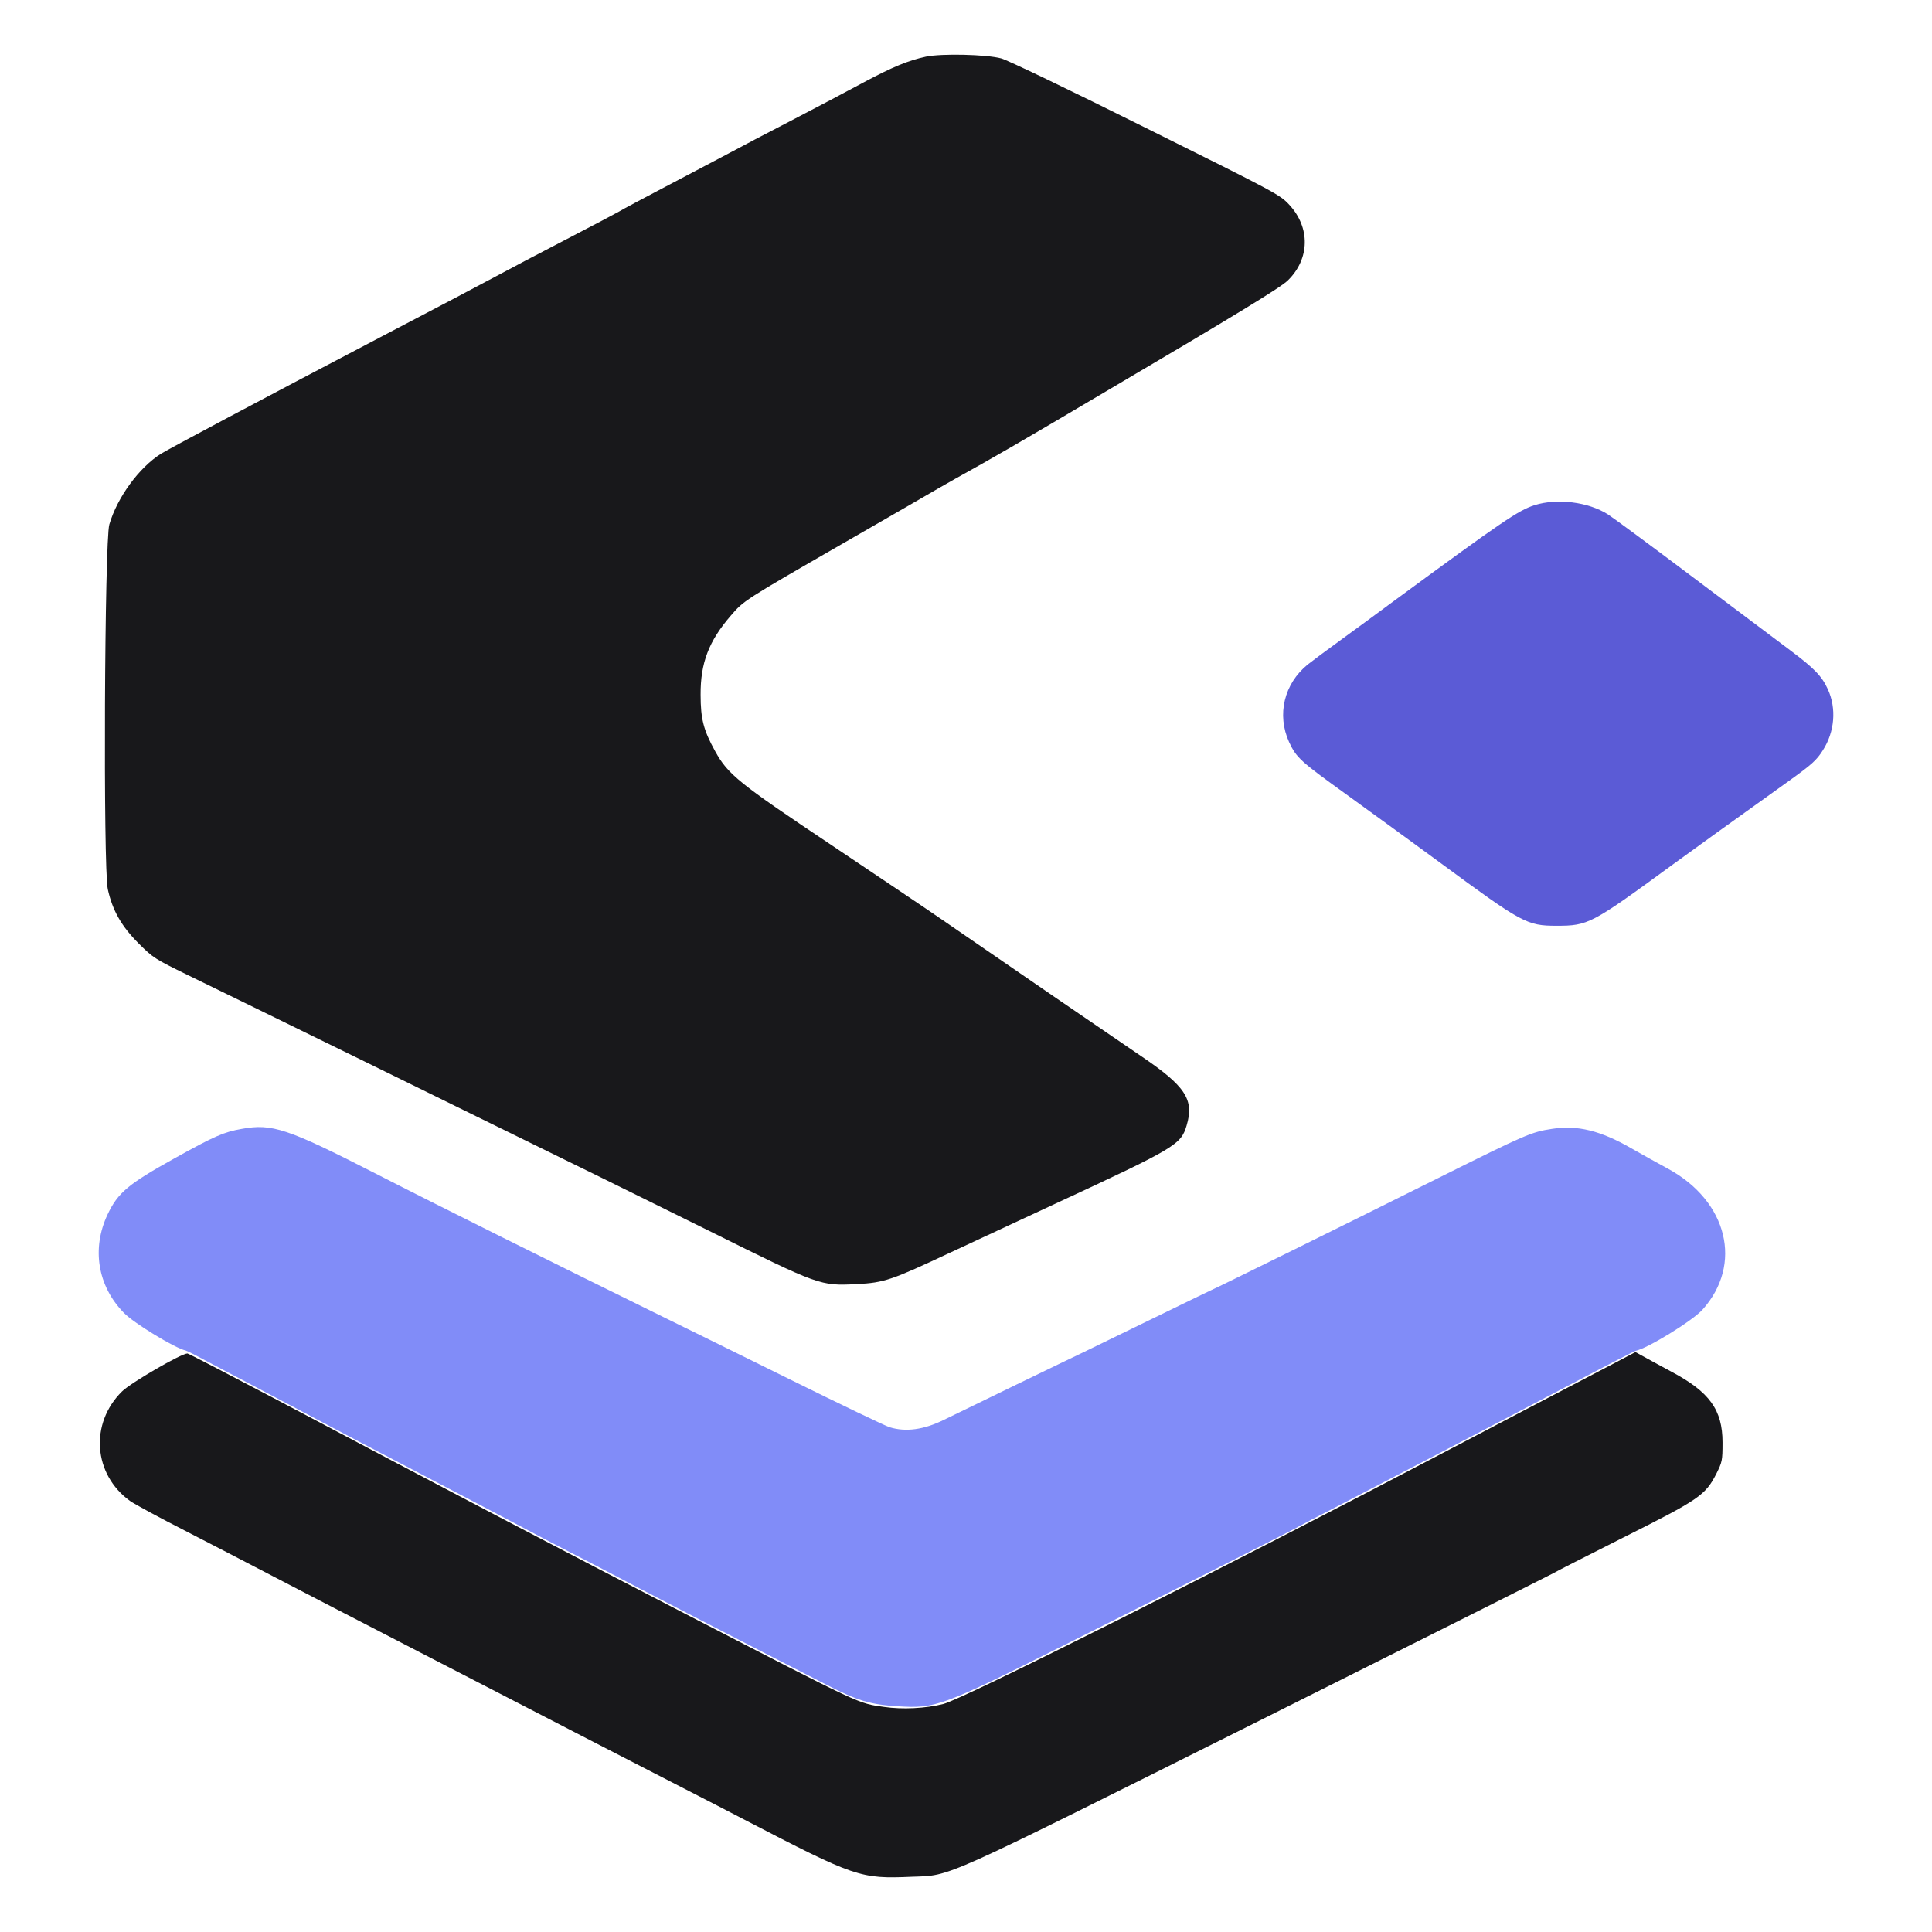
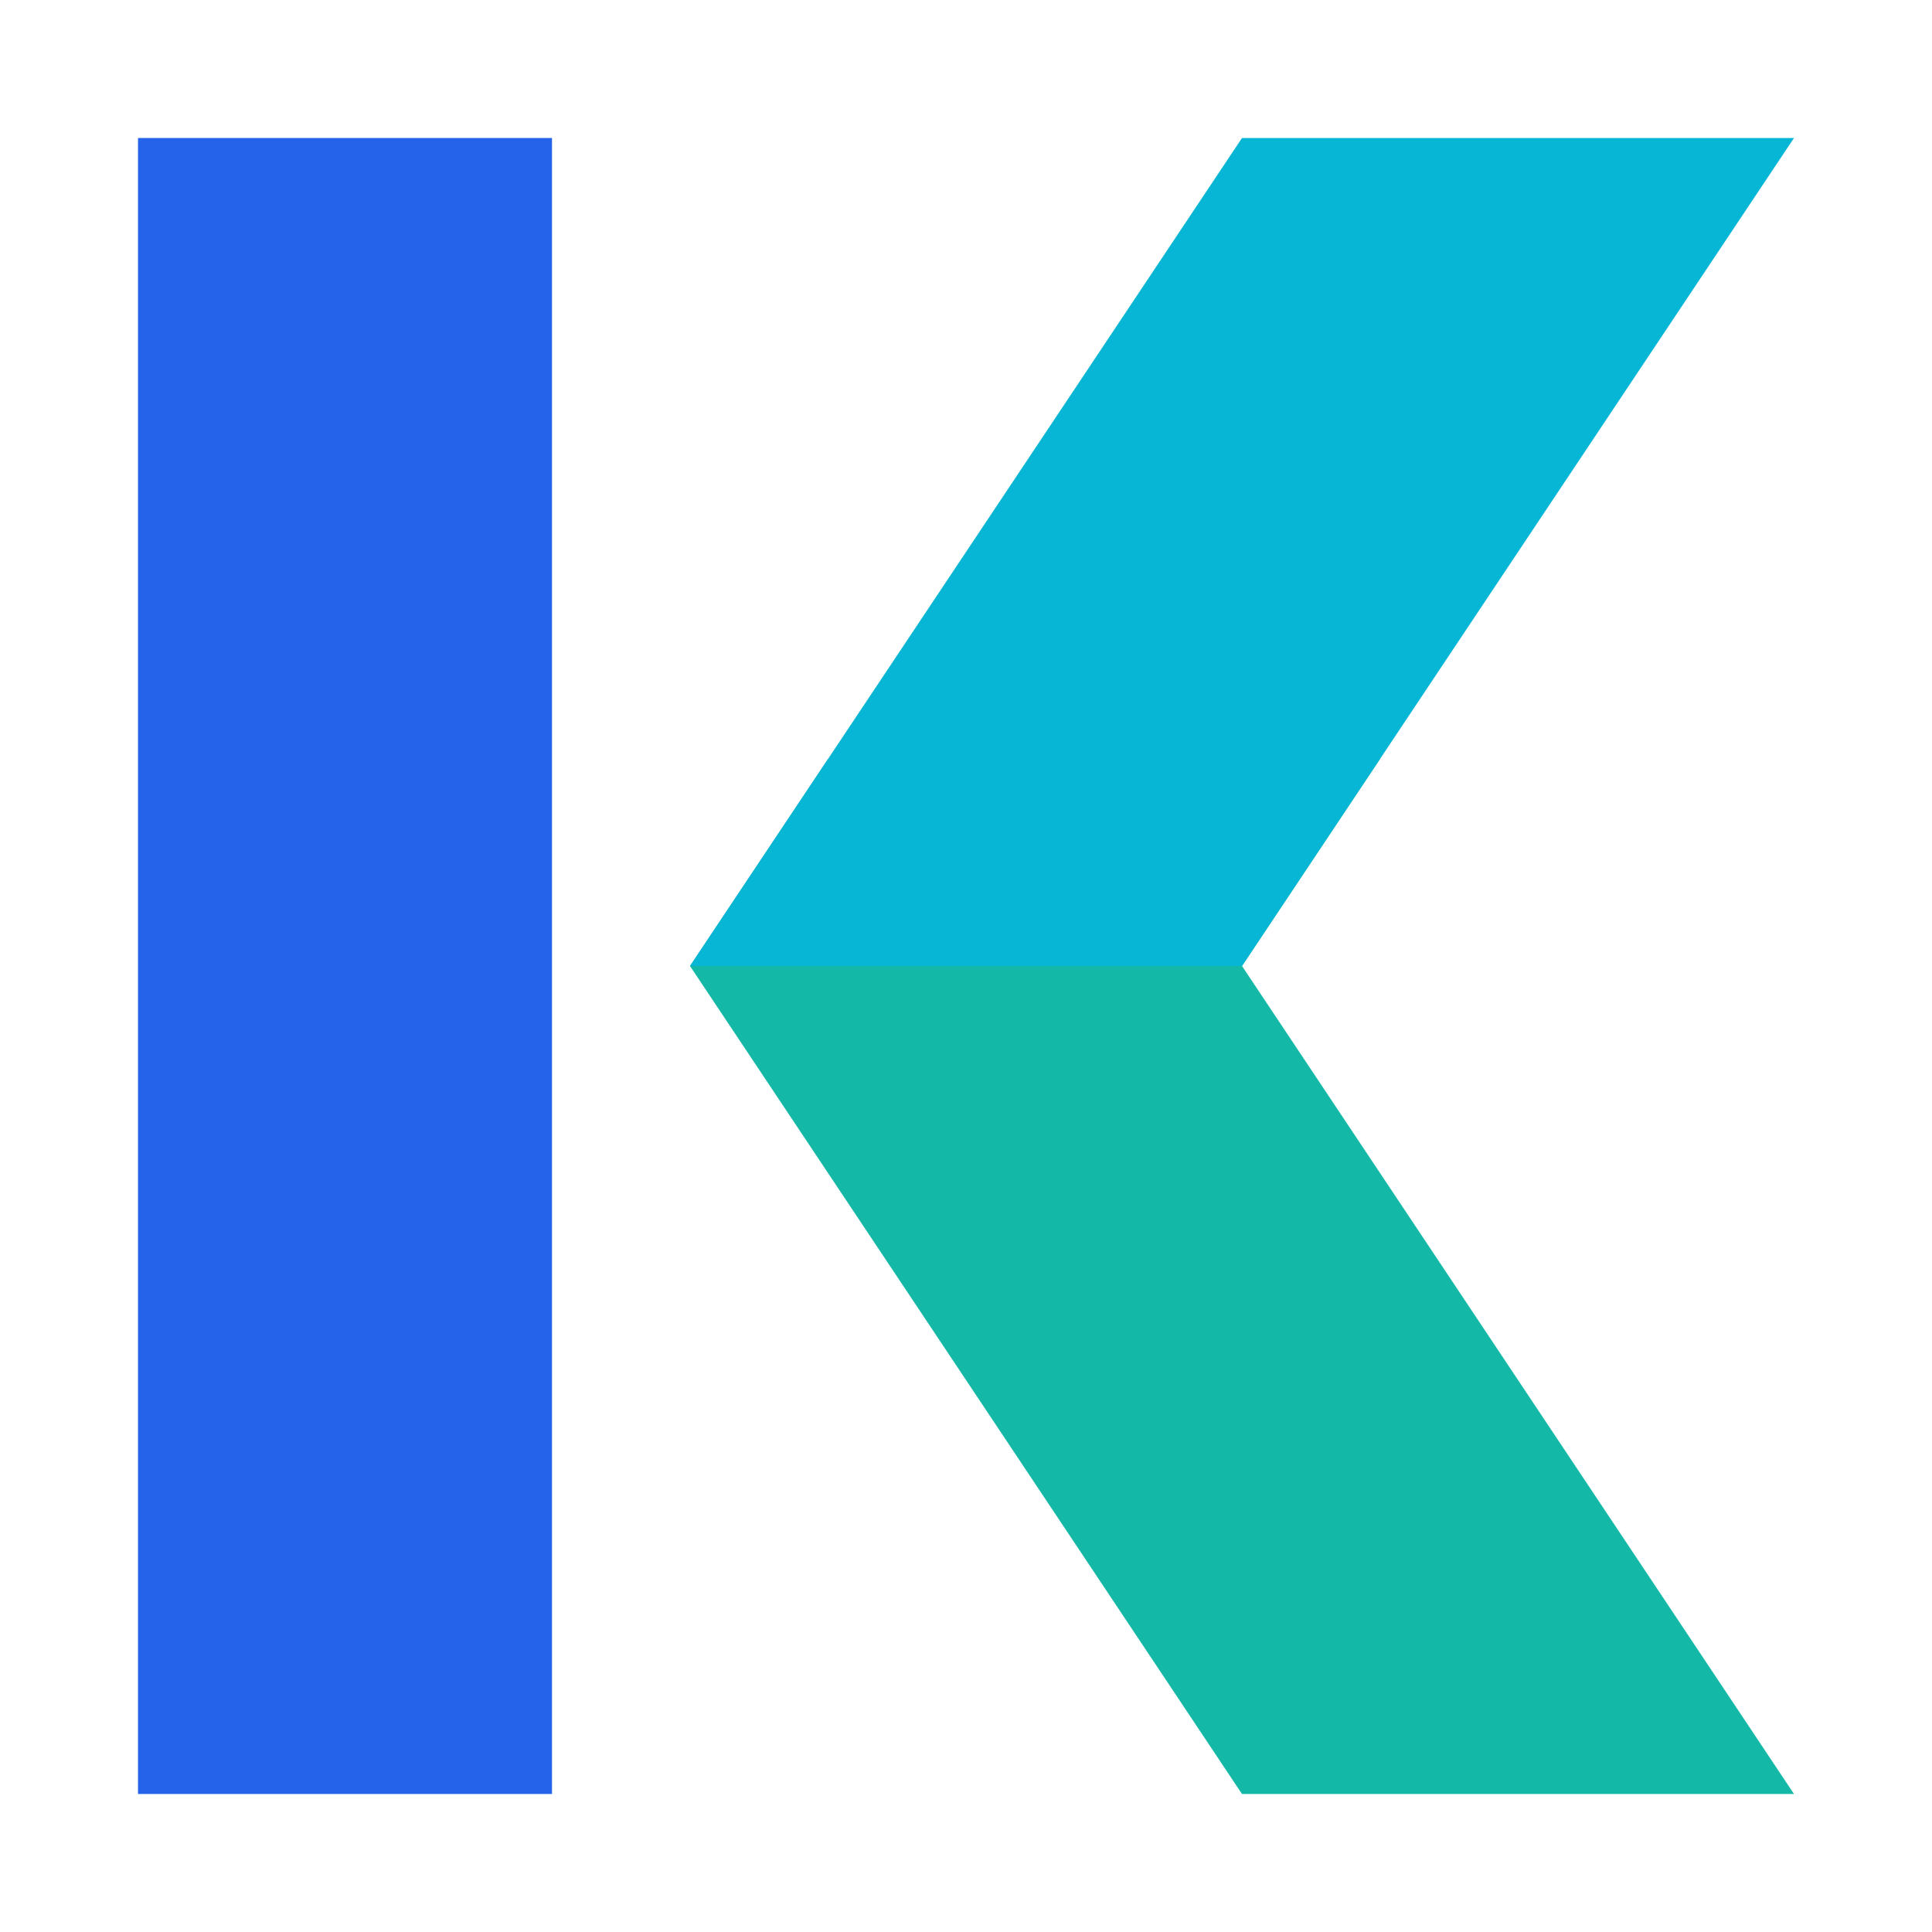
- <svg xmlns="http://www.w3.org/2000/svg" viewBox="0 0 111.391 111.391">
-   <g transform="translate(5.634 3.116)">
-     <g id="sym-art">
-       <path d="M85.53 76.48C83.8 77.38 80.3 79.22 77.74 80.56C64.83 87.34 49.91 94.84 48.75 95.13C47.72 95.39 46.38 95.45 45.35 95.3C43.81 95.08 44.23 95.28 33.8 89.89C27.04 86.4 20.03 82.73 10.14 77.49C7.46 76.08 5.23 74.92 5.17 74.92C4.8 74.93 1.92 76.6 1.4 77.11C-0.47 78.95 -0.26 81.89 1.86 83.42C2.13 83.61 3.55 84.38 5.02 85.13C6.48 85.88 8.62 86.99 9.77 87.59C10.92 88.19 14.85 90.23 18.5 92.11C22.14 93.99 26.56 96.27 28.32 97.18C30.07 98.08 32.54 99.35 33.8 100C35.07 100.65 36.62 101.45 37.25 101.78C43.68 105.12 43.96 105.22 46.93 105.09C49.27 105 48.31 105.42 67.02 96.07C76.28 91.44 83.9 87.61 83.96 87.57C84.02 87.52 85.82 86.61 87.96 85.53C92.33 83.34 92.69 83.09 93.32 81.86C93.66 81.18 93.68 81.1 93.68 80.05C93.68 78.17 92.93 77.14 90.75 75.98C90.06 75.61 89.31 75.2 89.08 75.07L88.66 74.84 85.53 76.48" fill="#18181B" />
-       <path d="M8.31 61.97C7.27 62.15 6.73 62.39 4.46 63.65C1.76 65.15 1.17 65.64 0.57 66.9C-0.36 68.87 -0.01 71.02 1.5 72.57C2.06 73.16 4.46 74.62 5.07 74.75C5.13 74.77 5.34 74.86 5.54 74.97C6.15 75.29 7.46 75.98 10.24 77.45C14.27 79.59 16.64 80.83 19.23 82.18C21.81 83.53 23.28 84.3 24.71 85.06C25.23 85.34 26.29 85.89 27.06 86.29C27.84 86.69 28.87 87.22 29.36 87.48C30.9 88.3 37.05 91.48 41.96 93.99C43.8 94.94 44.53 95.16 46.12 95.26C48.31 95.4 48.65 95.28 55.75 91.72C62.55 88.31 69.18 84.96 69.33 84.85C69.39 84.81 70.28 84.34 71.32 83.81C74.08 82.38 80.06 79.26 84.58 76.88C86.76 75.73 88.6 74.78 88.66 74.77C89.34 74.64 91.93 73.05 92.52 72.4C94.87 69.79 93.98 66.14 90.54 64.27C89.97 63.96 89.01 63.43 88.42 63.09C86.65 62.07 85.31 61.74 83.85 61.97C82.66 62.15 82.35 62.28 77.32 64.79C72.24 67.33 64.27 71.26 64.22 71.26C64.2 71.26 62.73 71.98 60.96 72.84C59.18 73.71 57.31 74.62 56.79 74.87C55.98 75.25 50.17 78.07 48.8 78.74C47.63 79.32 46.59 79.46 45.65 79.17C45.4 79.09 42.79 77.84 39.86 76.39C36.93 74.94 33.78 73.39 32.86 72.94C26.65 69.89 19.42 66.29 15.99 64.53C10.94 61.95 10.05 61.65 8.31 61.97" fill="#818CF8" />
-       <path d="M47.75 0.15C46.73 0.37 45.83 0.74 44.13 1.65C43.28 2.11 41.38 3.11 39.92 3.87C38.45 4.63 37.06 5.36 36.83 5.49C36.6 5.61 35.45 6.22 34.27 6.84C33.1 7.46 31.68 8.2 31.14 8.49C30.59 8.78 30.1 9.05 30.04 9.09C29.98 9.13 28.64 9.84 27.06 10.66C25.48 11.48 23.65 12.44 22.99 12.8C22.33 13.16 19.29 14.76 16.25 16.35C9.4 19.94 4.16 22.73 3.64 23.05C2.39 23.84 1.13 25.55 0.67 27.12C0.39 28.04 0.31 46.94 0.58 48.15C0.85 49.38 1.37 50.29 2.36 51.28C3.19 52.11 3.31 52.18 5.19 53.1C6.27 53.62 10.92 55.9 15.52 58.15C20.11 60.41 25.29 62.94 27.01 63.79C28.74 64.63 32.45 66.47 35.27 67.86C41.61 71.01 41.66 71.03 43.76 70.92C45.35 70.84 45.77 70.69 49.16 69.1C50.83 68.32 53.56 67.05 55.22 66.28C62.16 63.06 62.45 62.88 62.78 61.78C63.23 60.28 62.72 59.51 60.15 57.77C57.62 56.05 53.46 53.2 48.64 49.88C47.89 49.36 45.05 47.45 42.32 45.62C36.95 42.03 36.34 41.54 35.6 40.2C34.93 38.99 34.76 38.34 34.76 36.94C34.75 35.11 35.23 33.85 36.5 32.38C37.25 31.51 37.23 31.52 42.89 28.26C44.27 27.47 46.13 26.39 47.02 25.88C47.91 25.36 48.99 24.74 49.42 24.5C51.59 23.3 53.37 22.27 58.25 19.38C65.7 14.99 68.22 13.45 68.62 13.05C69.89 11.81 69.92 10 68.7 8.69C68.16 8.11 67.96 8 60.43 4.26C56.06 2.08 52.44 0.34 52.09 0.25C51.23 0.02 48.65 -0.04 47.75 0.15" fill="#18181B" />
-       <path d="M82.84 26.01C81.91 26.31 81.01 26.92 74.71 31.55C73.88 32.17 72.52 33.16 71.7 33.76C70.87 34.36 70 35.01 69.76 35.2C68.4 36.31 67.97 38.09 68.69 39.67C69.11 40.57 69.33 40.77 71.94 42.65C72.97 43.39 76.54 45.99 77.38 46.61C82.13 50.11 82.4 50.26 84.11 50.26C85.93 50.26 86.12 50.16 90.7 46.81C91.67 46.1 94.54 44.03 97.48 41.93C98.83 40.96 99.1 40.72 99.46 40.15C100.15 39.08 100.26 37.73 99.75 36.62C99.41 35.87 98.97 35.42 97.6 34.39C96.94 33.89 94.41 31.99 91.98 30.17C89.55 28.34 87.34 26.71 87.07 26.54C85.94 25.82 84.14 25.6 82.84 26.01" fill="#5B5BD6" />
-     </g>
-   </g>
+ <svg xmlns="http://www.w3.org/2000/svg" viewBox="4 4 56 56">
+   <path d="M8 8H20V56H8Z" fill="#2563EB" />
+   <path d="M24 32L28 26H44L40 32L56 56H40Z" fill="#14B8A6" />
+   <path d="M24 32L40 8H56L40 32Z" fill="#06B6D4" />
</svg>
